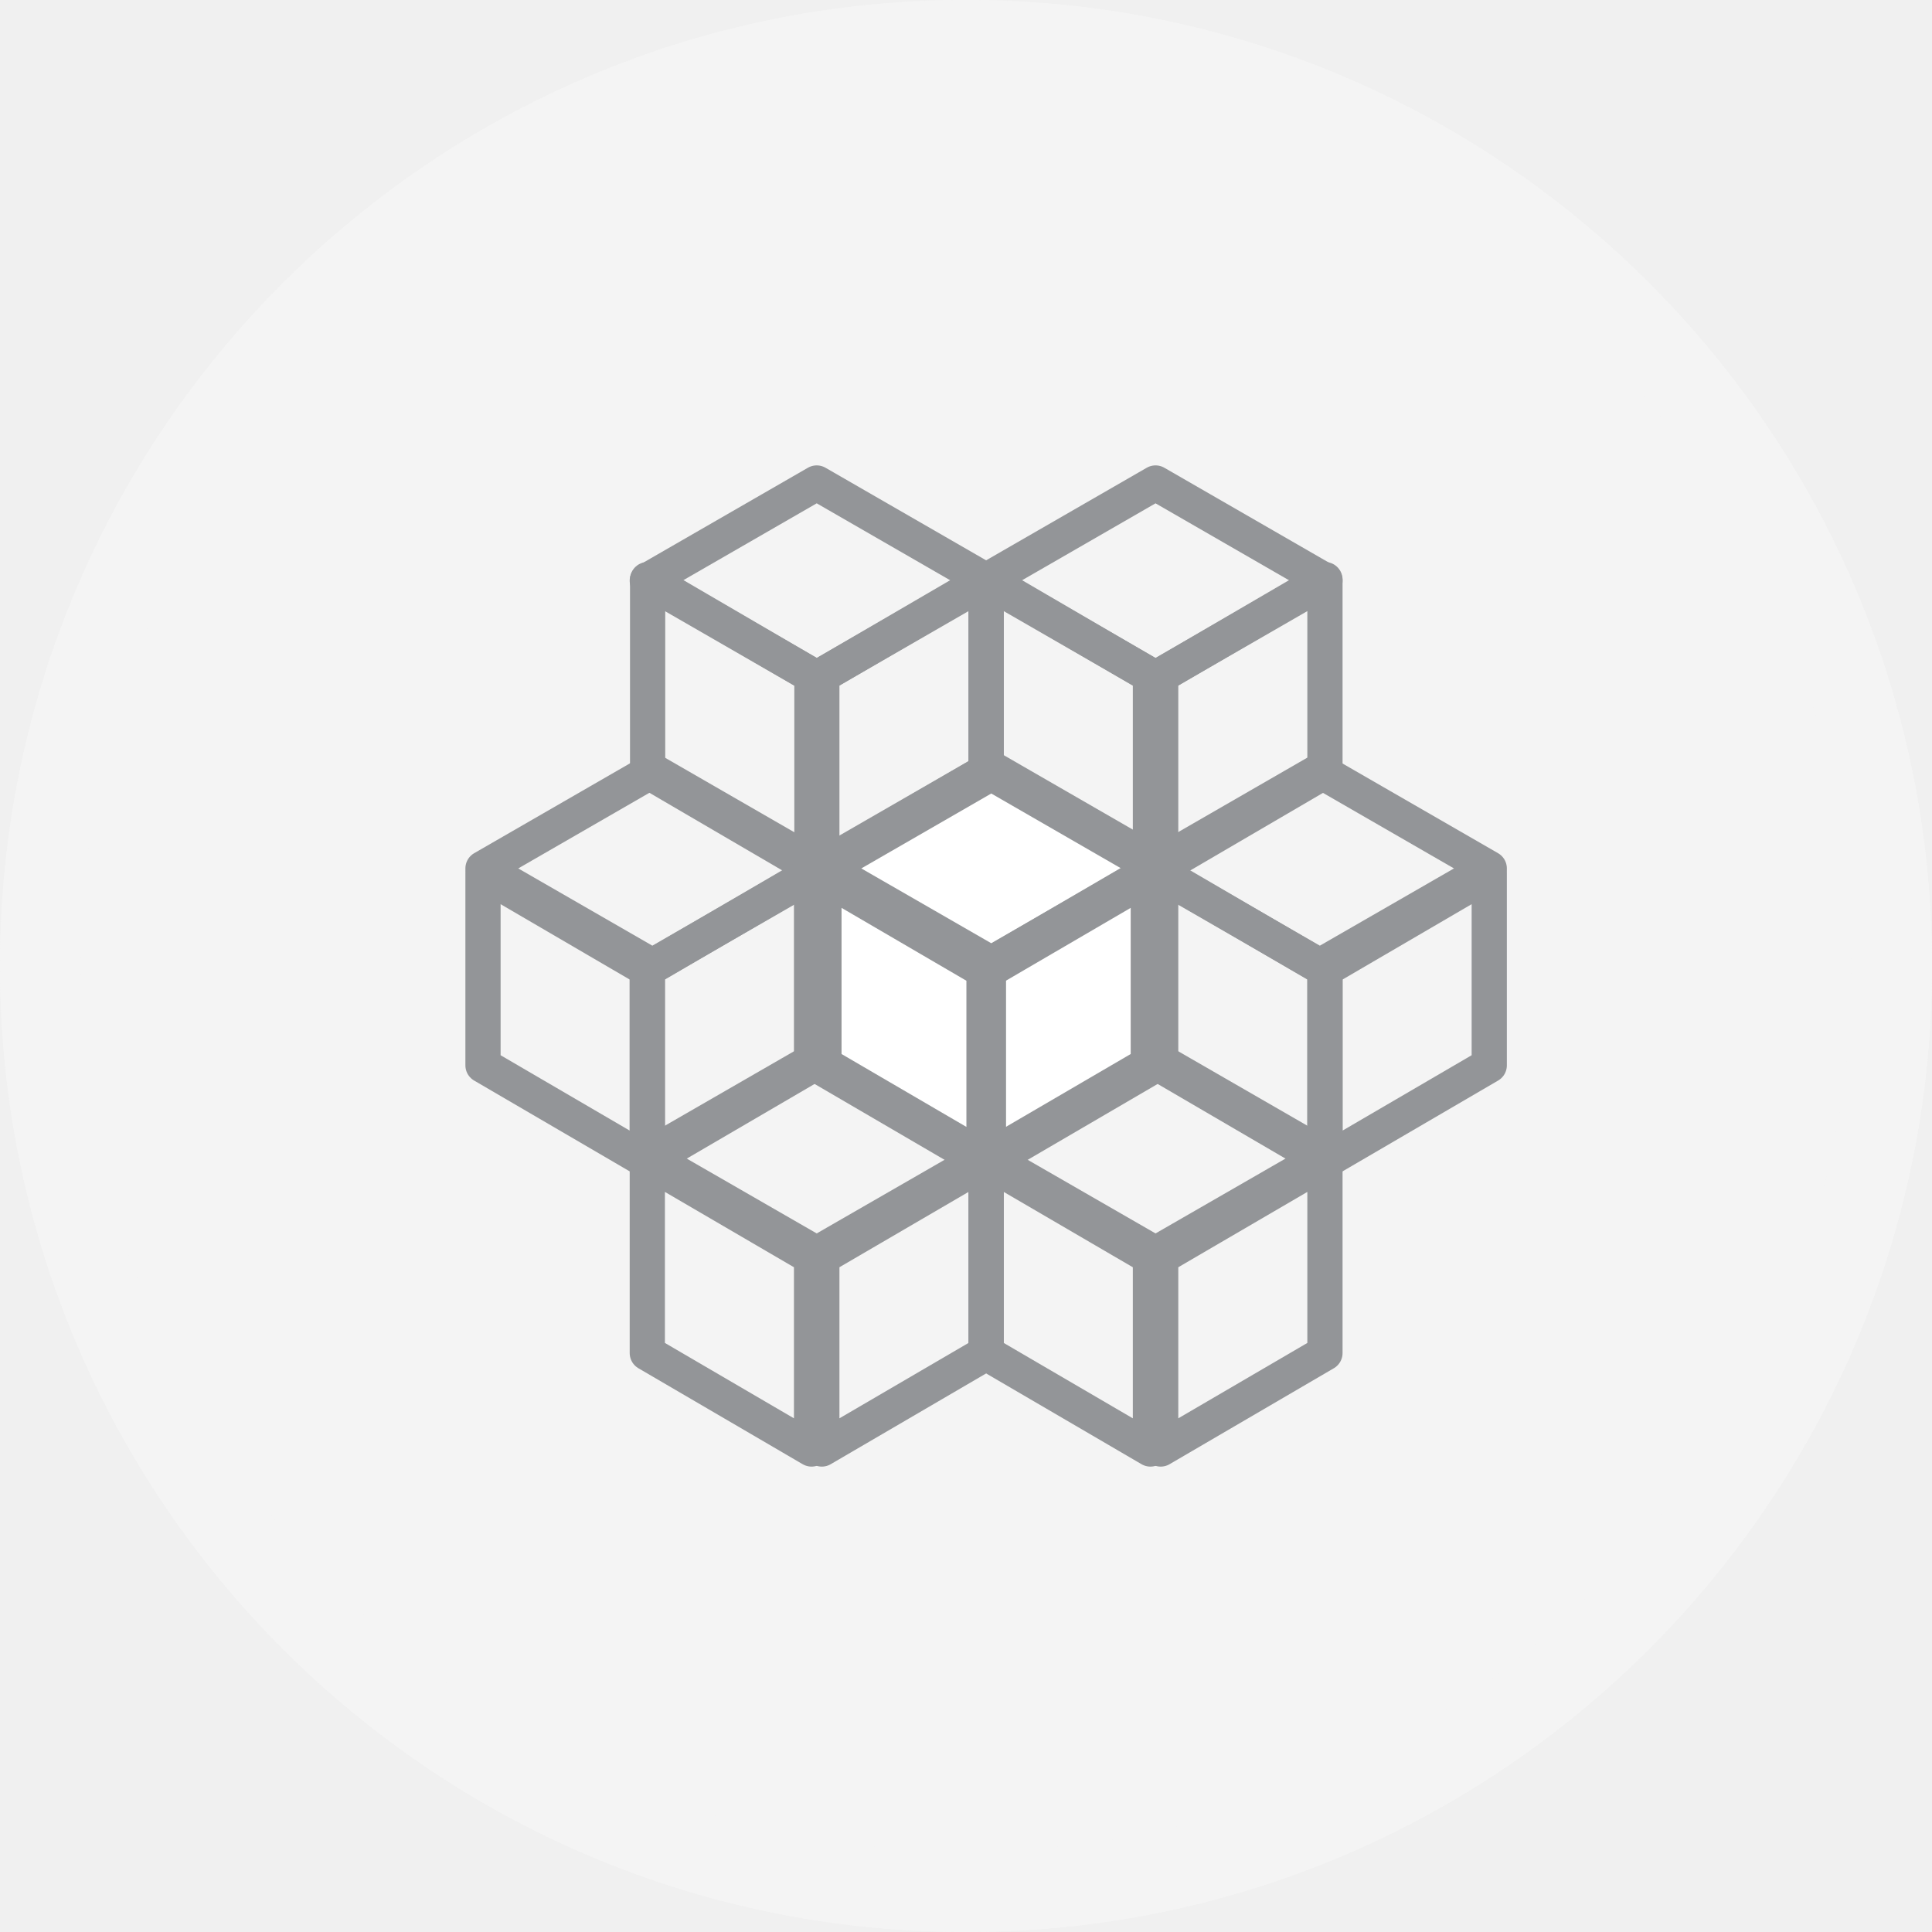
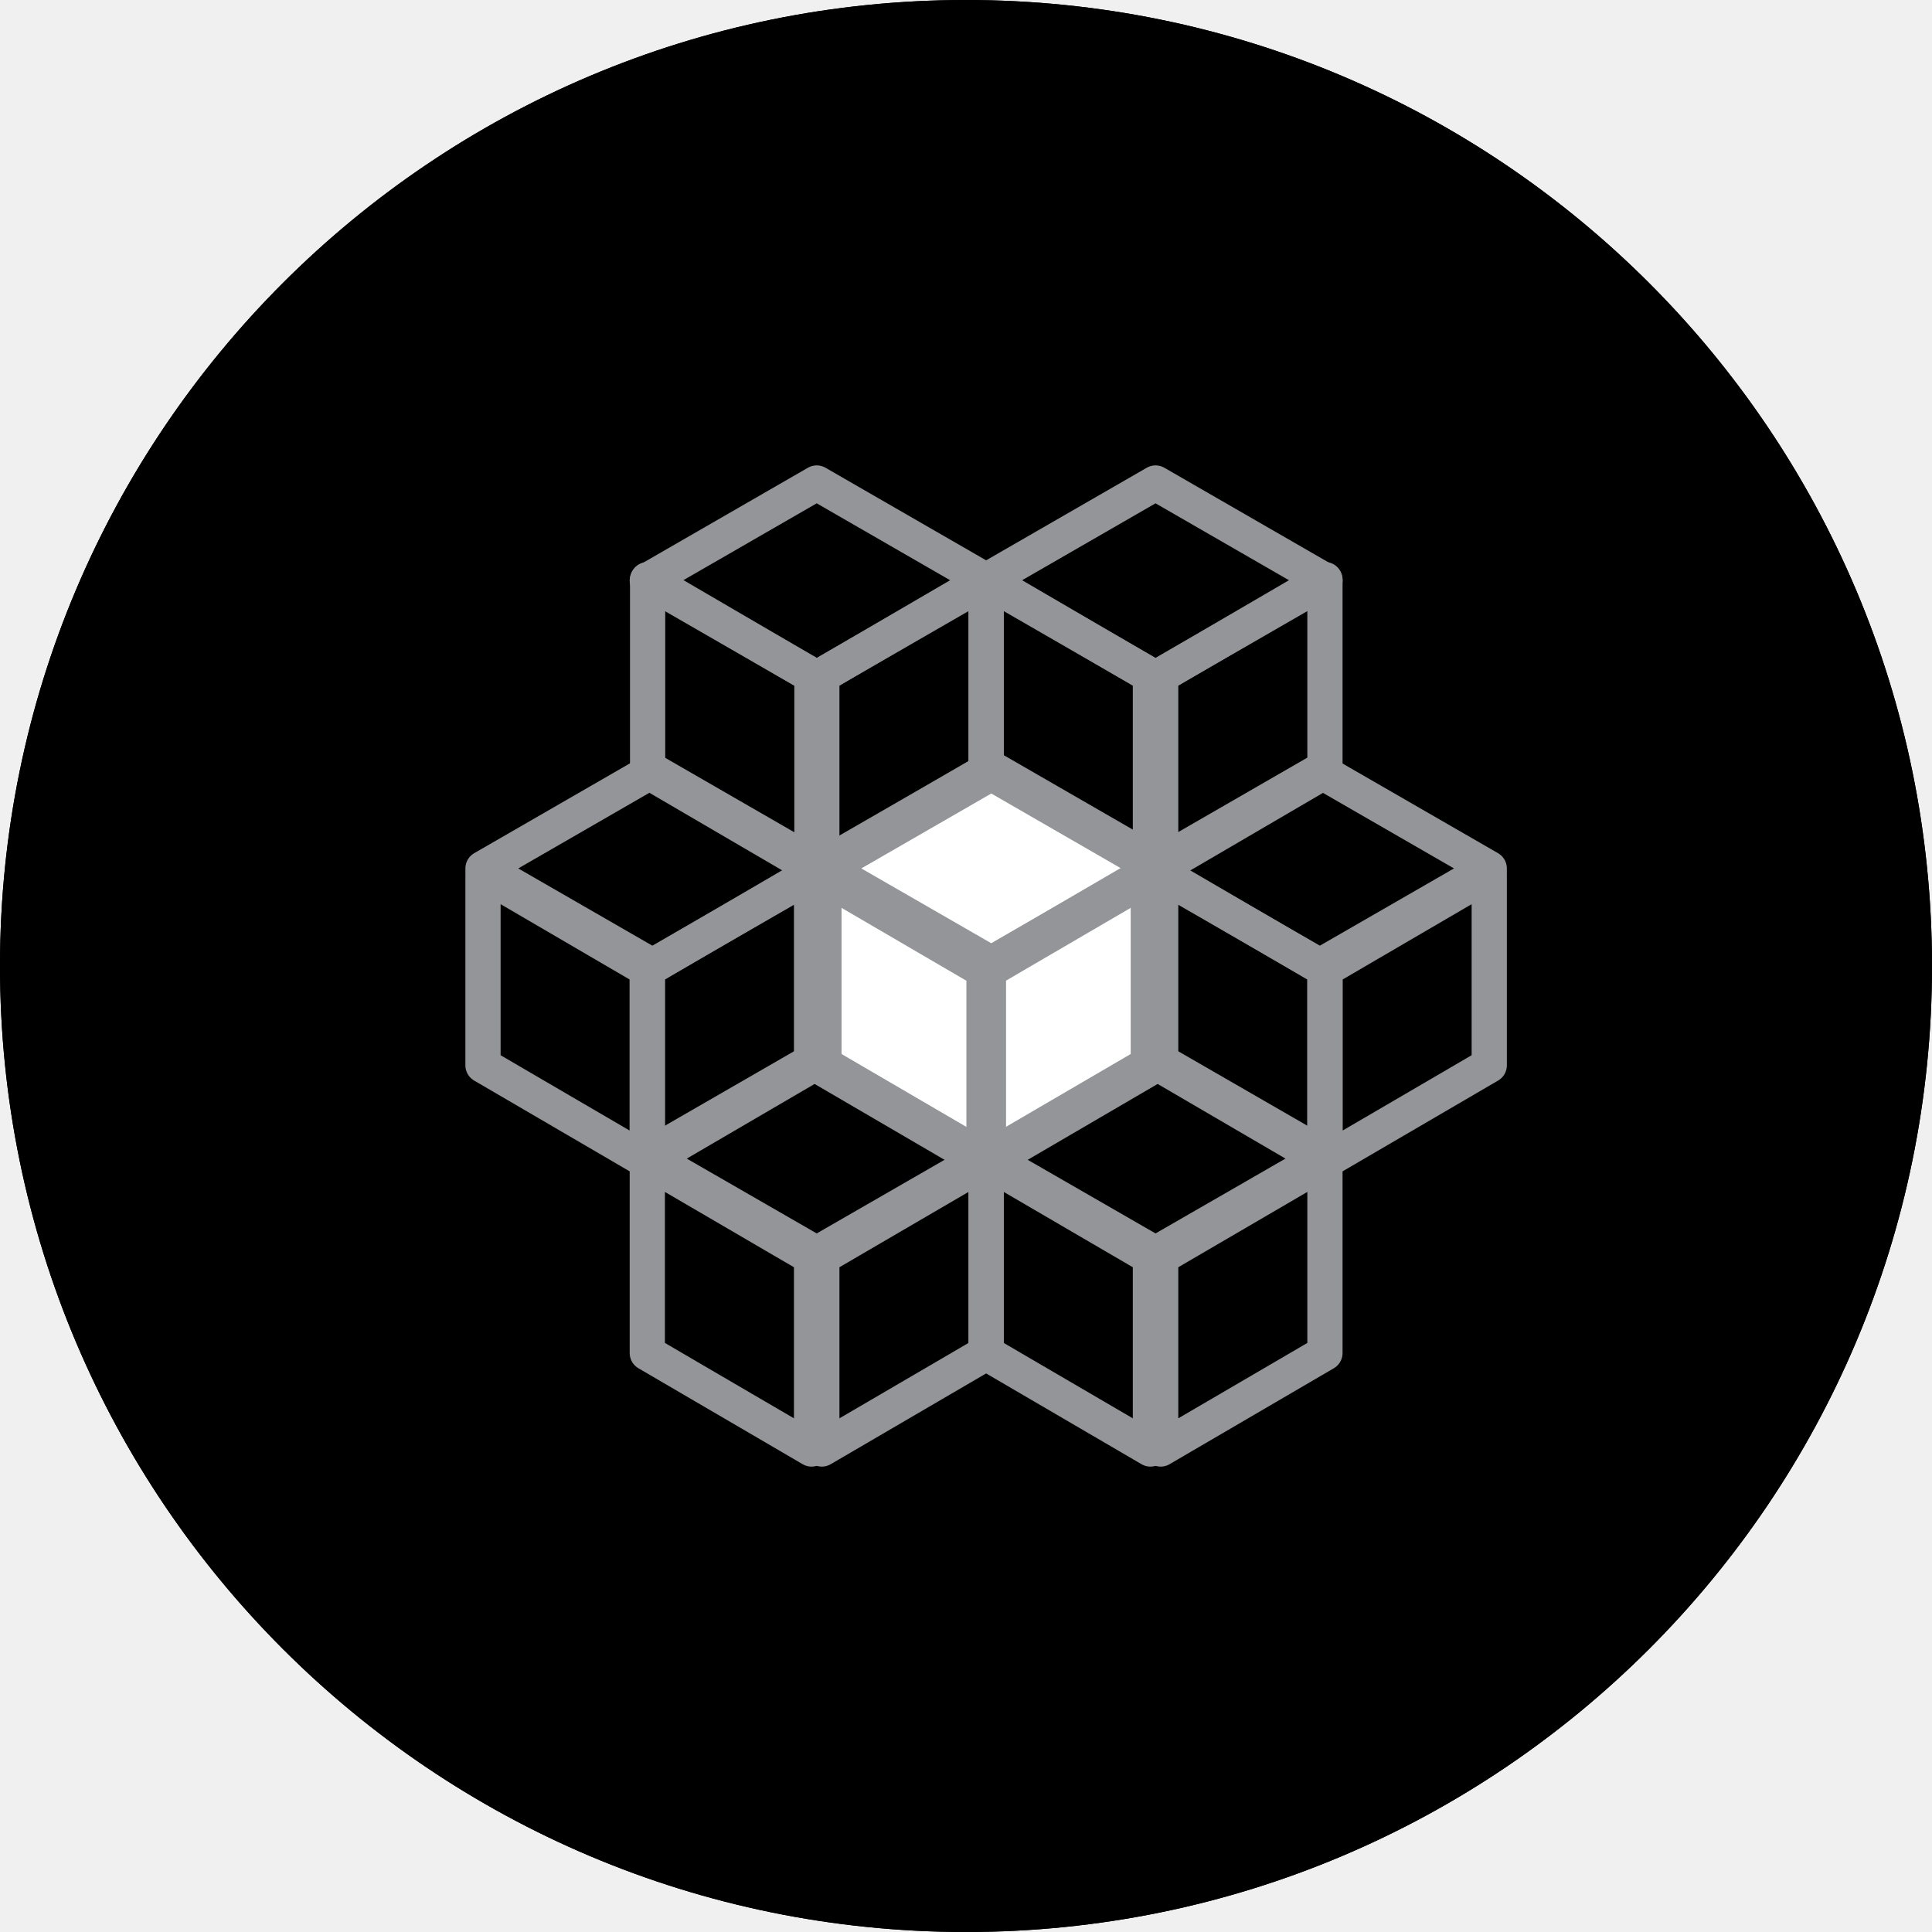
<svg xmlns="http://www.w3.org/2000/svg" width="48px" height="48px" viewBox="0 0 48 48" version="1.1">
  <g id="LKE_dropdown" stroke="none" stroke-width="1" fill="none" fill-rule="evenodd">
    <g id="linode">
      <g id="Oval-2">
-         <g id="path-1-link" fill="#F4F4F4">
+         <g id="path-1-link" fill="currentColor">
          <circle id="path-1" cx="24" cy="24" r="24" />
        </g>
-         <circle id="Oval" stroke="#F4F4F4" stroke-width="2" cx="24" cy="24" r="23" />
+         <circle id="Oval" stroke="currentColor" stroke-width="2" cx="24" cy="24" r="23" />
      </g>
    </g>
    <g id="LKE_icon" transform="translate(12, 12)" stroke="#939598" stroke-linecap="round" stroke-linejoin="round">
      <polygon id="Path" stroke-width="0.875" points="12.5 2.426 8.291 0 4.082 2.426 4.082 2.426 8.291 4.851 8.291 4.851" />
      <polygon id="Path" stroke-width="0.875" points="12.5 2.4 8.418 4.782 8.418 9.549 12.5 7.164" />
      <polygon id="Path" stroke-width="0.875" points="4.09 2.4 4.09 7.164 8.172 9.549 8.172 4.782" />
      <polygon id="Path" stroke-width="0.875" points="8.418 9.576 4.208 7.149 0 9.576 0 9.576 4.208 12 4.208 12" />
      <polygon id="Path" stroke-width="0.875" points="8.163 9.702 4.082 12.085 4.082 16.851 8.163 14.468" />
      <polygon id="Path" stroke-width="0.875" points="0 9.702 0 14.468 4.082 16.851 4.082 12.085" />
      <polygon id="Path" stroke-width="0.875" points="12.5 16.725 8.291 14.298 4.082 16.725 4.082 16.725 8.291 19.149 8.291 19.149" />
      <polygon id="Path" stroke-width="0.875" points="12.5 16.851 8.418 19.233 8.418 24 12.5 21.616" />
      <polygon id="Path" stroke-width="0.875" points="4.082 16.851 4.082 21.616 8.163 24 8.163 19.233" />
      <polygon id="Path" stroke-width="0.875" points="20.918 2.426 16.709 0 12.5 2.426 12.5 2.426 16.709 4.851 16.709 4.851" />
      <polygon id="Path" stroke-width="0.875" points="20.918 2.4 16.837 4.782 16.837 9.549 20.918 7.164" />
      <polygon id="Path" stroke-width="0.875" points="12.5 2.4 12.5 7.164 16.582 9.549 16.582 4.782" />
      <polygon id="Path" stroke-width="0.875" points="20.918 16.725 16.709 14.298 12.5 16.725 12.5 16.725 16.709 19.149 16.709 19.149" />
      <polygon id="Path" stroke-width="0.875" points="20.918 16.851 16.837 19.233 16.837 24 20.918 21.616" />
      <polygon id="Path" stroke-width="0.875" points="12.5 16.851 12.5 21.616 16.582 24 16.582 19.233" />
      <polygon id="Path" stroke-width="0.875" points="25 9.576 20.791 7.149 16.582 9.576 16.582 9.576 20.791 12 20.791 12" />
      <polygon id="Path" stroke-width="0.875" points="25 9.702 20.918 12.085 20.918 16.851 25 14.468" />
      <polygon id="Path" stroke-width="0.875" points="16.837 9.702 16.837 14.468 20.918 16.851 20.918 12.085" />
      <polygon id="Path" stroke-width="0.98" fill="#FFFFFF" fill-rule="nonzero" points="16.837 9.576 12.628 7.149 8.418 9.576 8.418 9.576 12.628 12 12.628 12" />
      <polygon id="Path" stroke-width="0.98" fill="#FFFFFF" fill-rule="nonzero" points="16.582 9.702 12.5 12.085 12.5 16.851 16.582 14.468" />
      <polygon id="Path" stroke-width="0.98" fill="#FFFFFF" fill-rule="nonzero" points="8.418 9.702 8.418 14.468 12.5 16.851 12.5 12.085" />
    </g>
  </g>
</svg>
